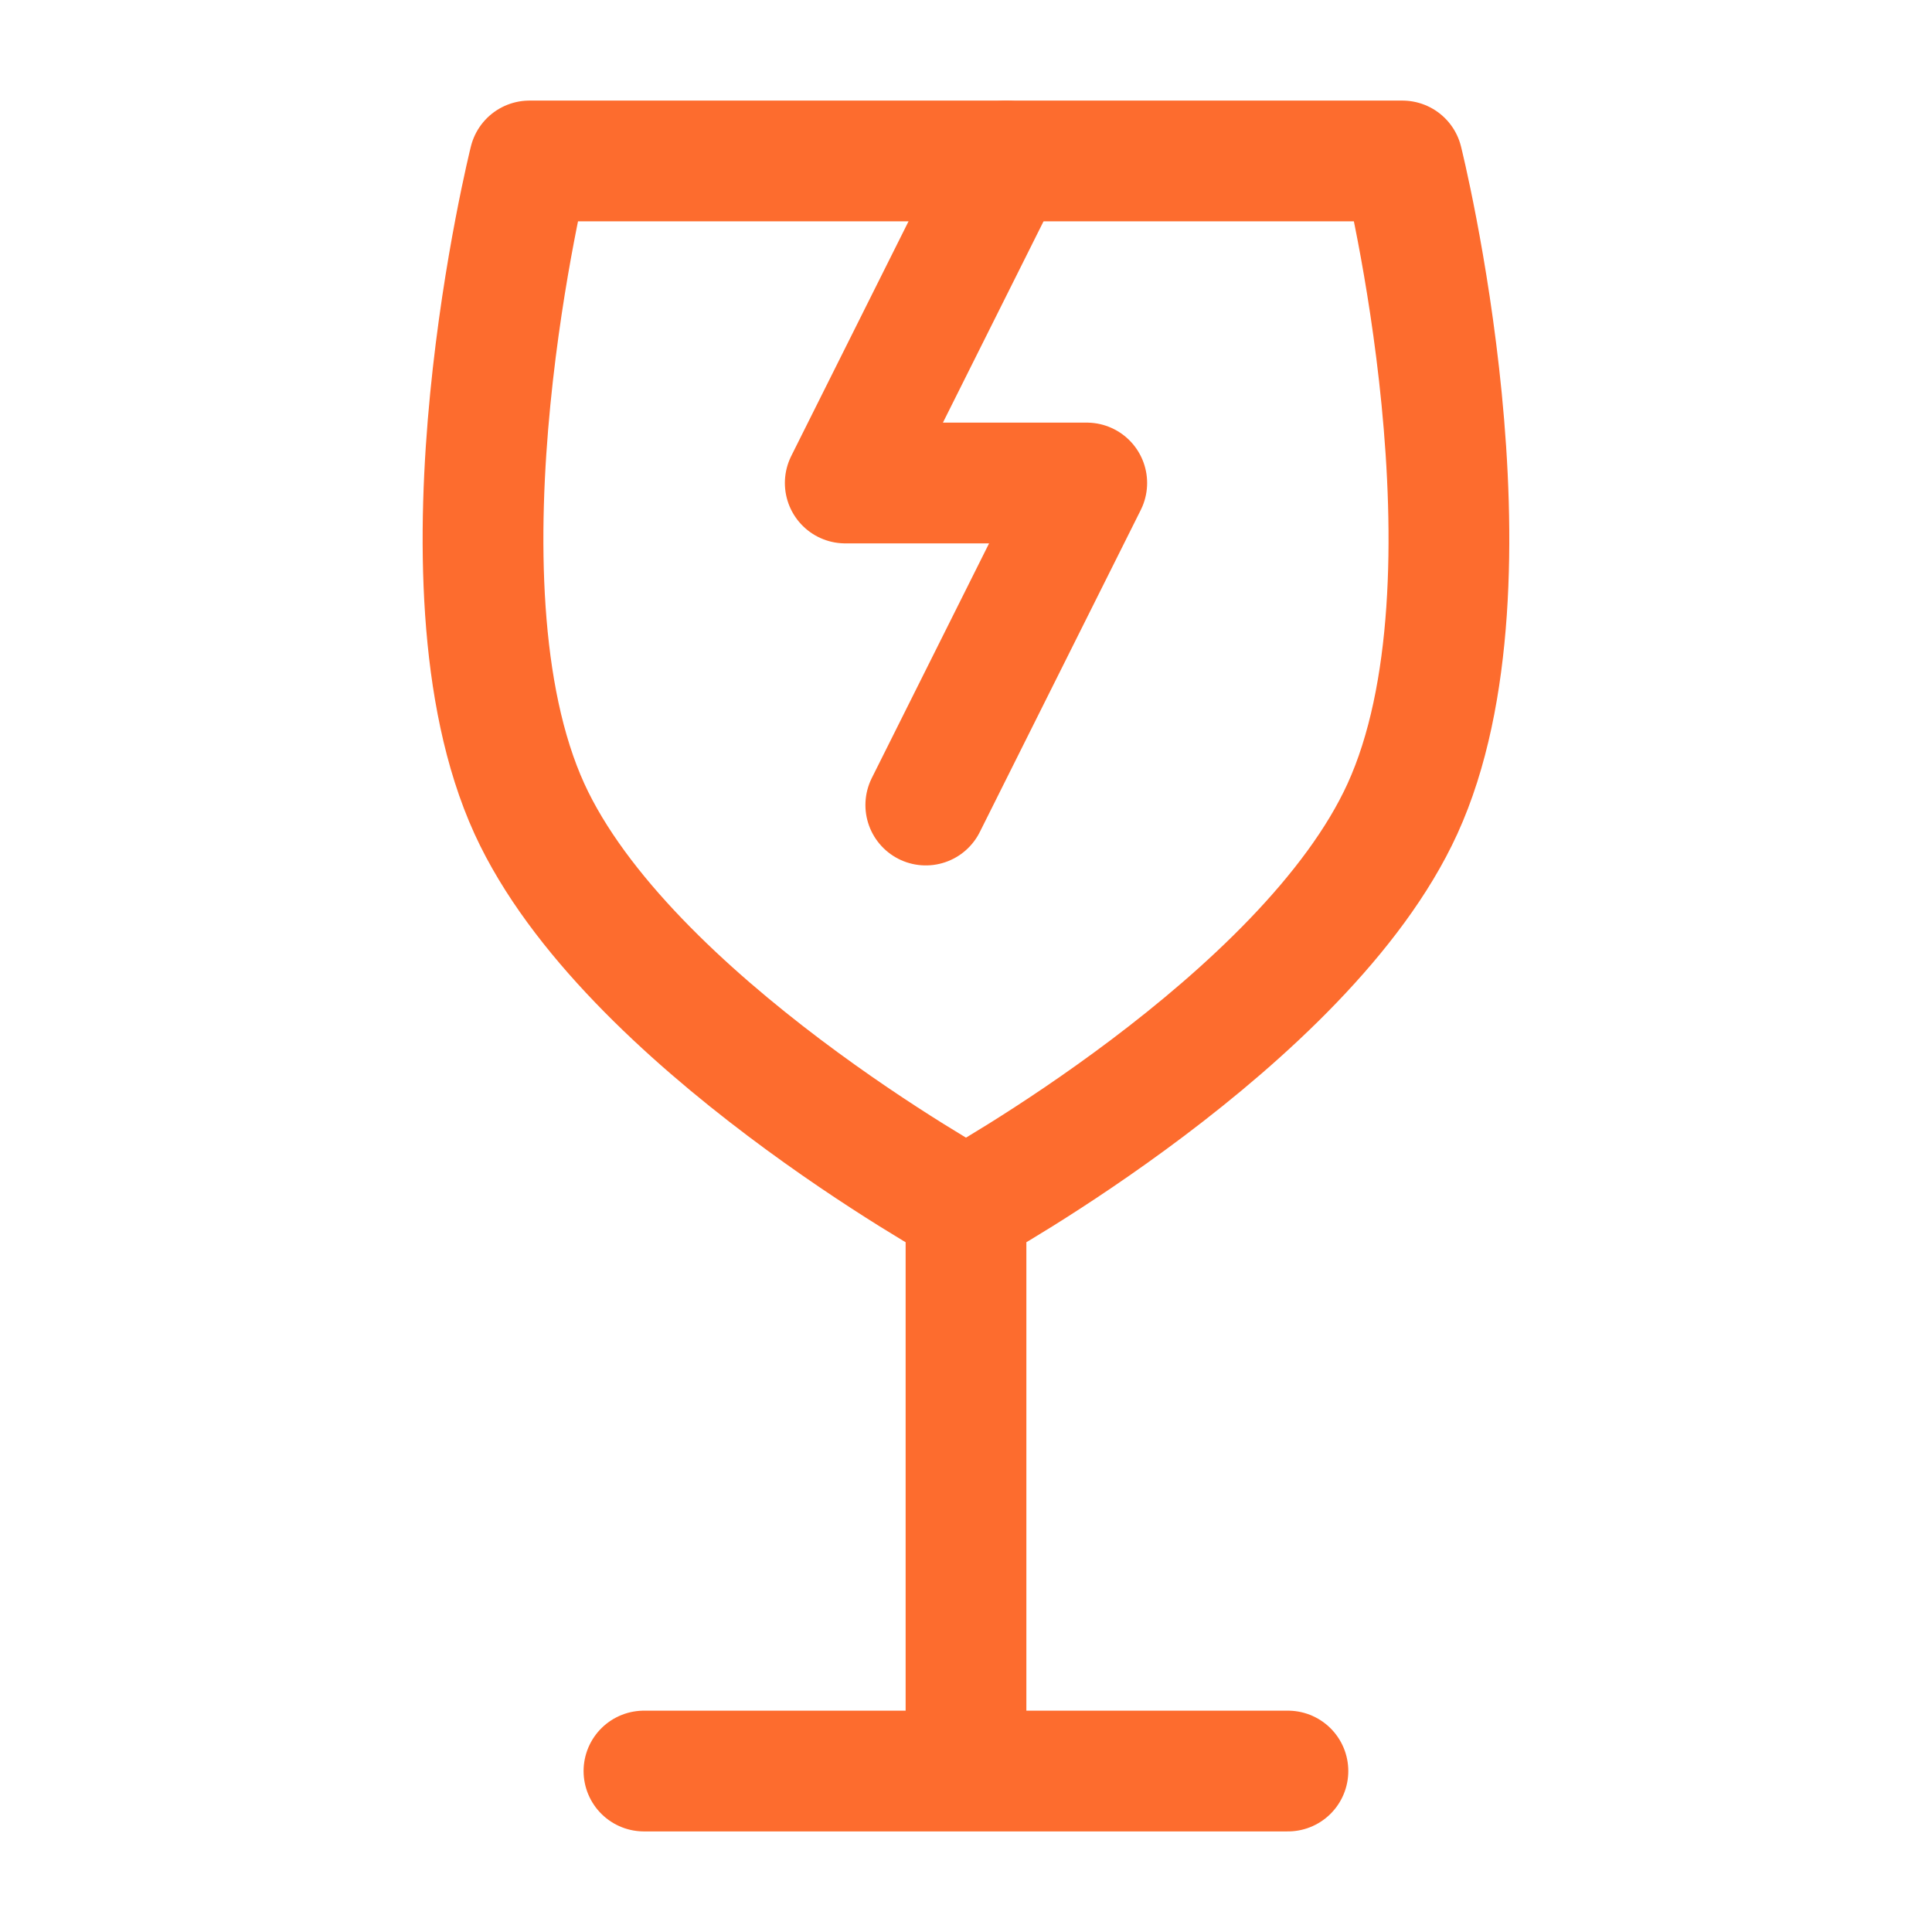
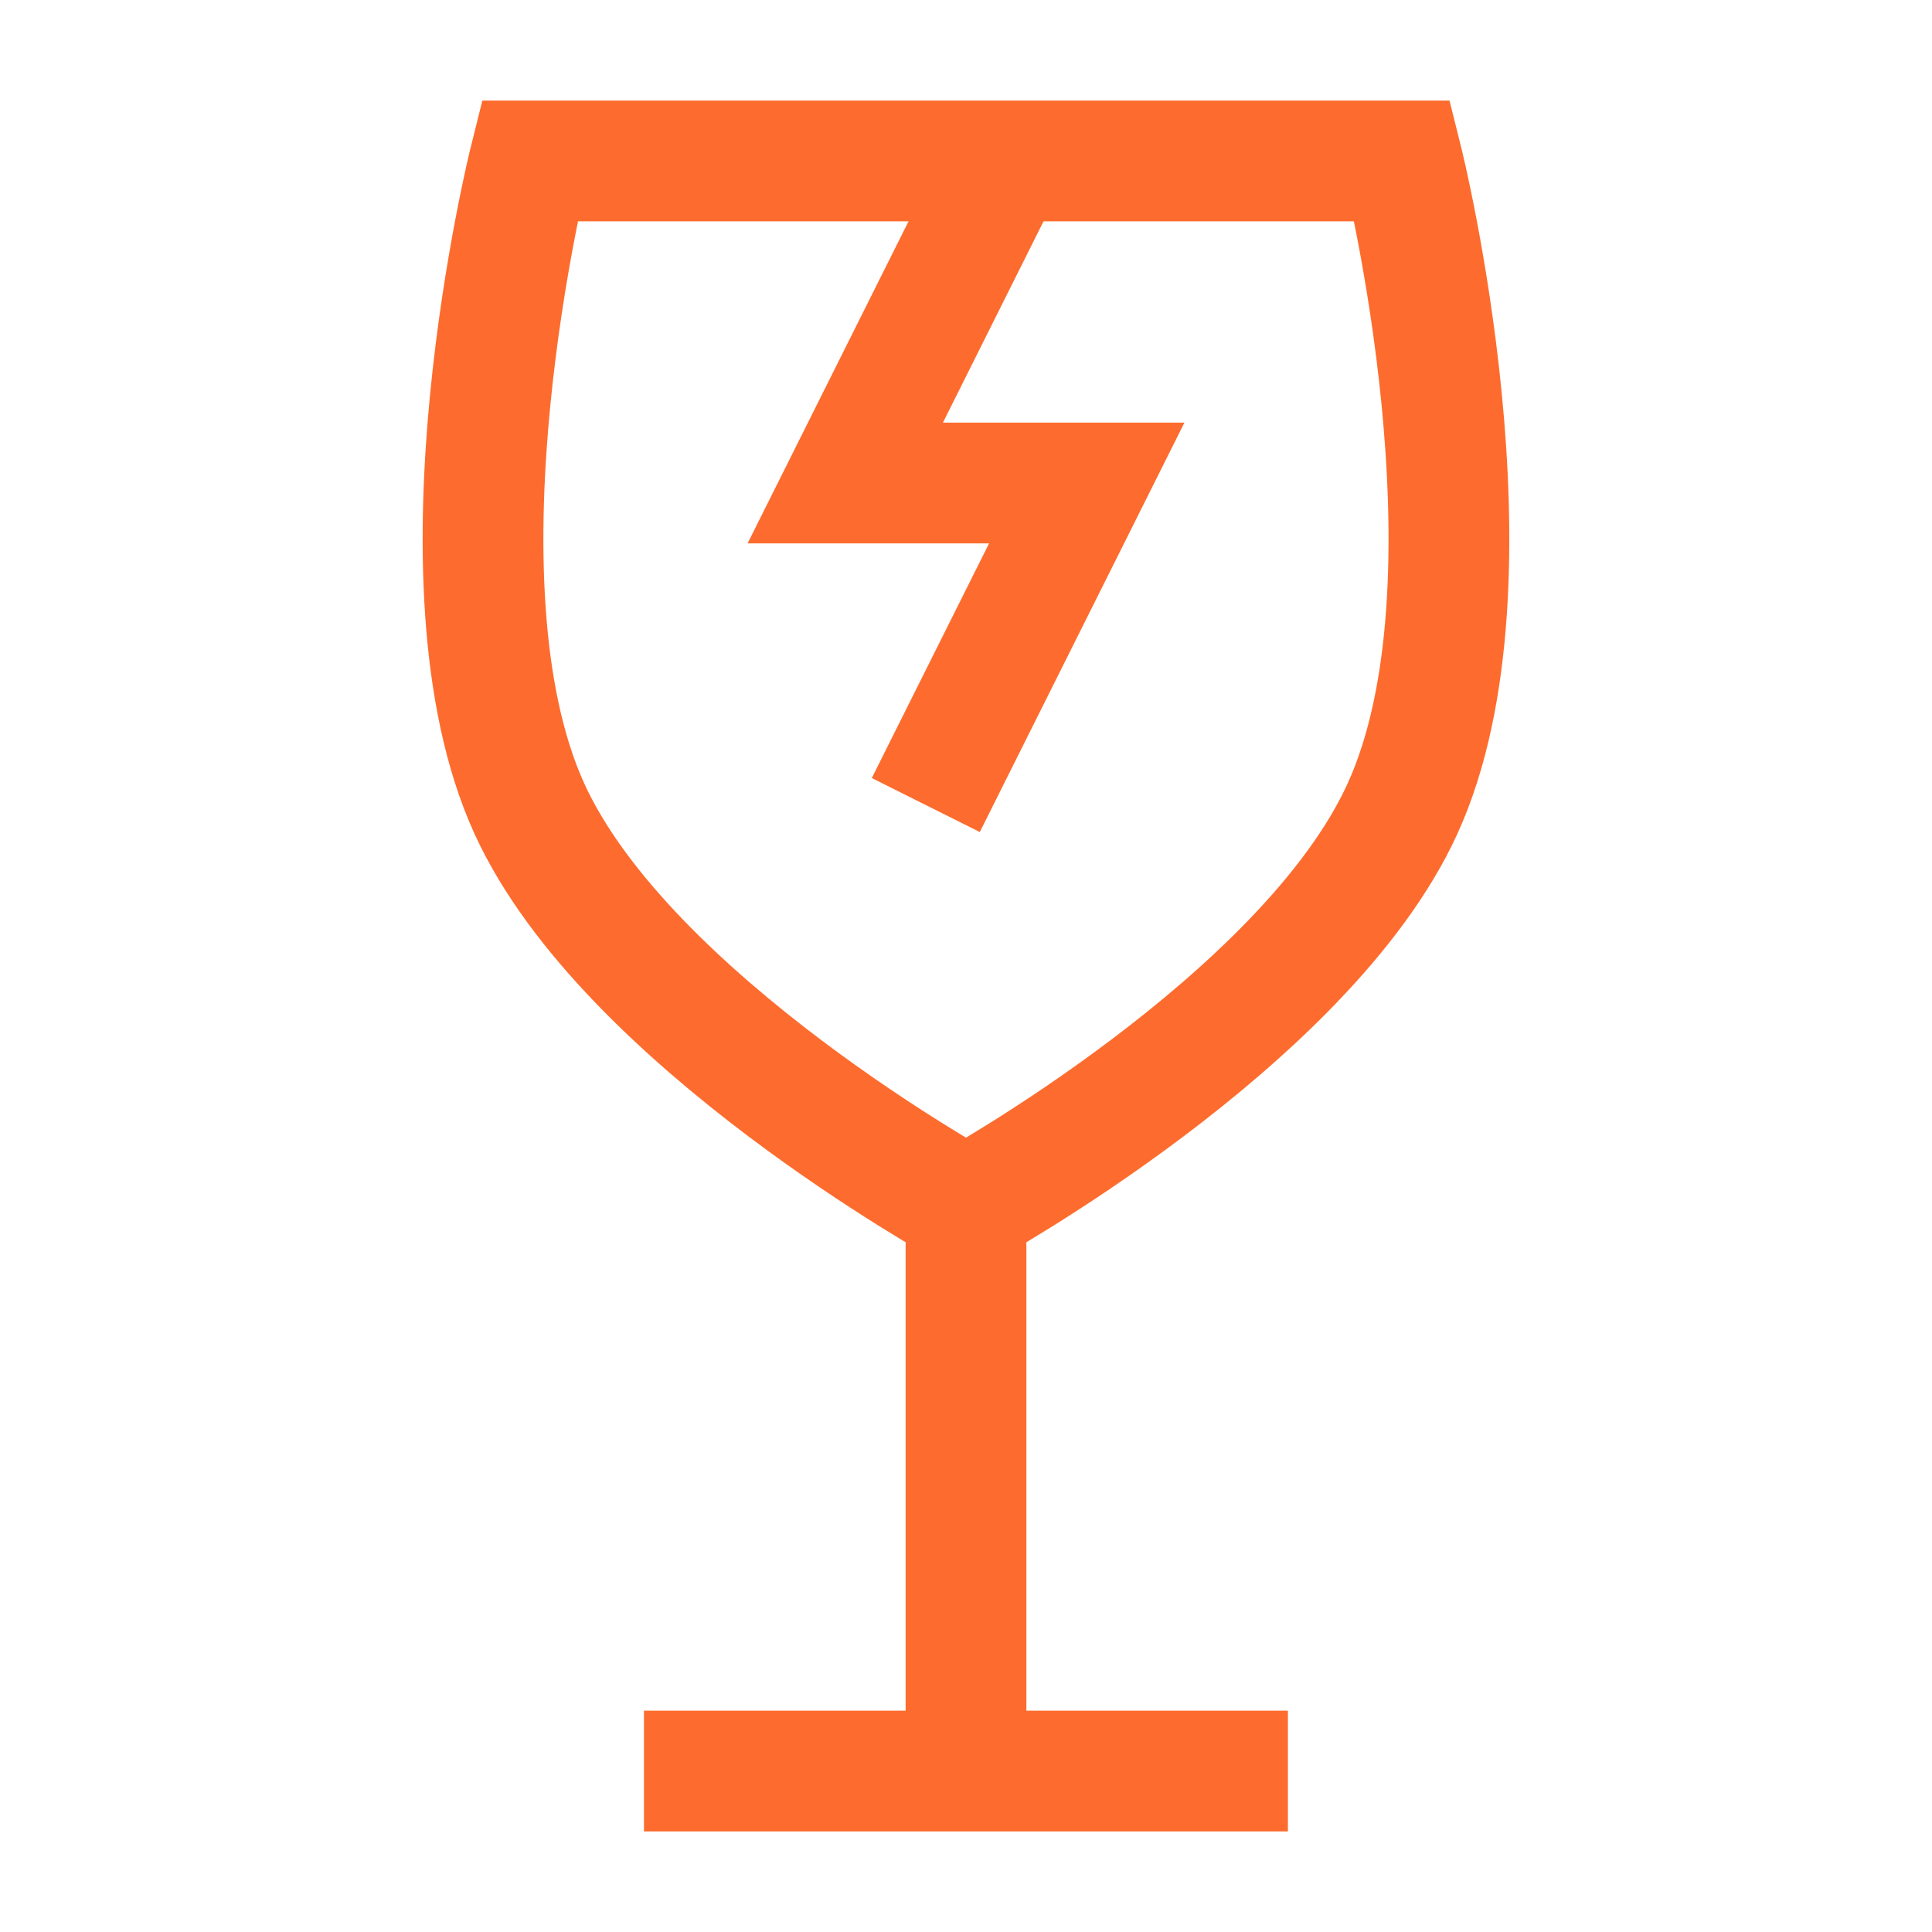
<svg xmlns="http://www.w3.org/2000/svg" width="16" height="16" viewBox="0 0 16 16" fill="none">
  <g id="iconoir:glass-fragile">
    <g id="Group">
-       <path id="Vector" d="M5.333 14.667H8M8 14.667H10.666M8 14.667V10M8 10C8 10 5.189 8.455 4.385 6.699C3.519 4.802 4.385 1.333 4.385 1.333H11.614C11.614 1.333 12.481 4.802 11.614 6.699C10.811 8.455 8 10 8 10Z" stroke="#FD6C2E" stroke-linecap="round" stroke-linejoin="round" />
-       <path id="Vector_2" d="M8.333 1.333L7 4H9L7.667 6.667" stroke="#FD6C2E" stroke-linecap="round" stroke-linejoin="round" />
+       <path id="Vector" d="M5.333 14.667H8M8 14.667H10.666M8 14.667V10M8 10C8 10 5.189 8.455 4.385 6.699C3.519 4.802 4.385 1.333 4.385 1.333H11.614C11.614 1.333 12.481 4.802 11.614 6.699C10.811 8.455 8 10 8 10Z" stroke="#FD6C2E" strokeLinecap="round" strokeLinejoin="round" />
+       <path id="Vector_2" d="M8.333 1.333L7 4H9L7.667 6.667" stroke="#FD6C2E" strokeLinecap="round" strokeLinejoin="round" />
    </g>
  </g>
</svg>
